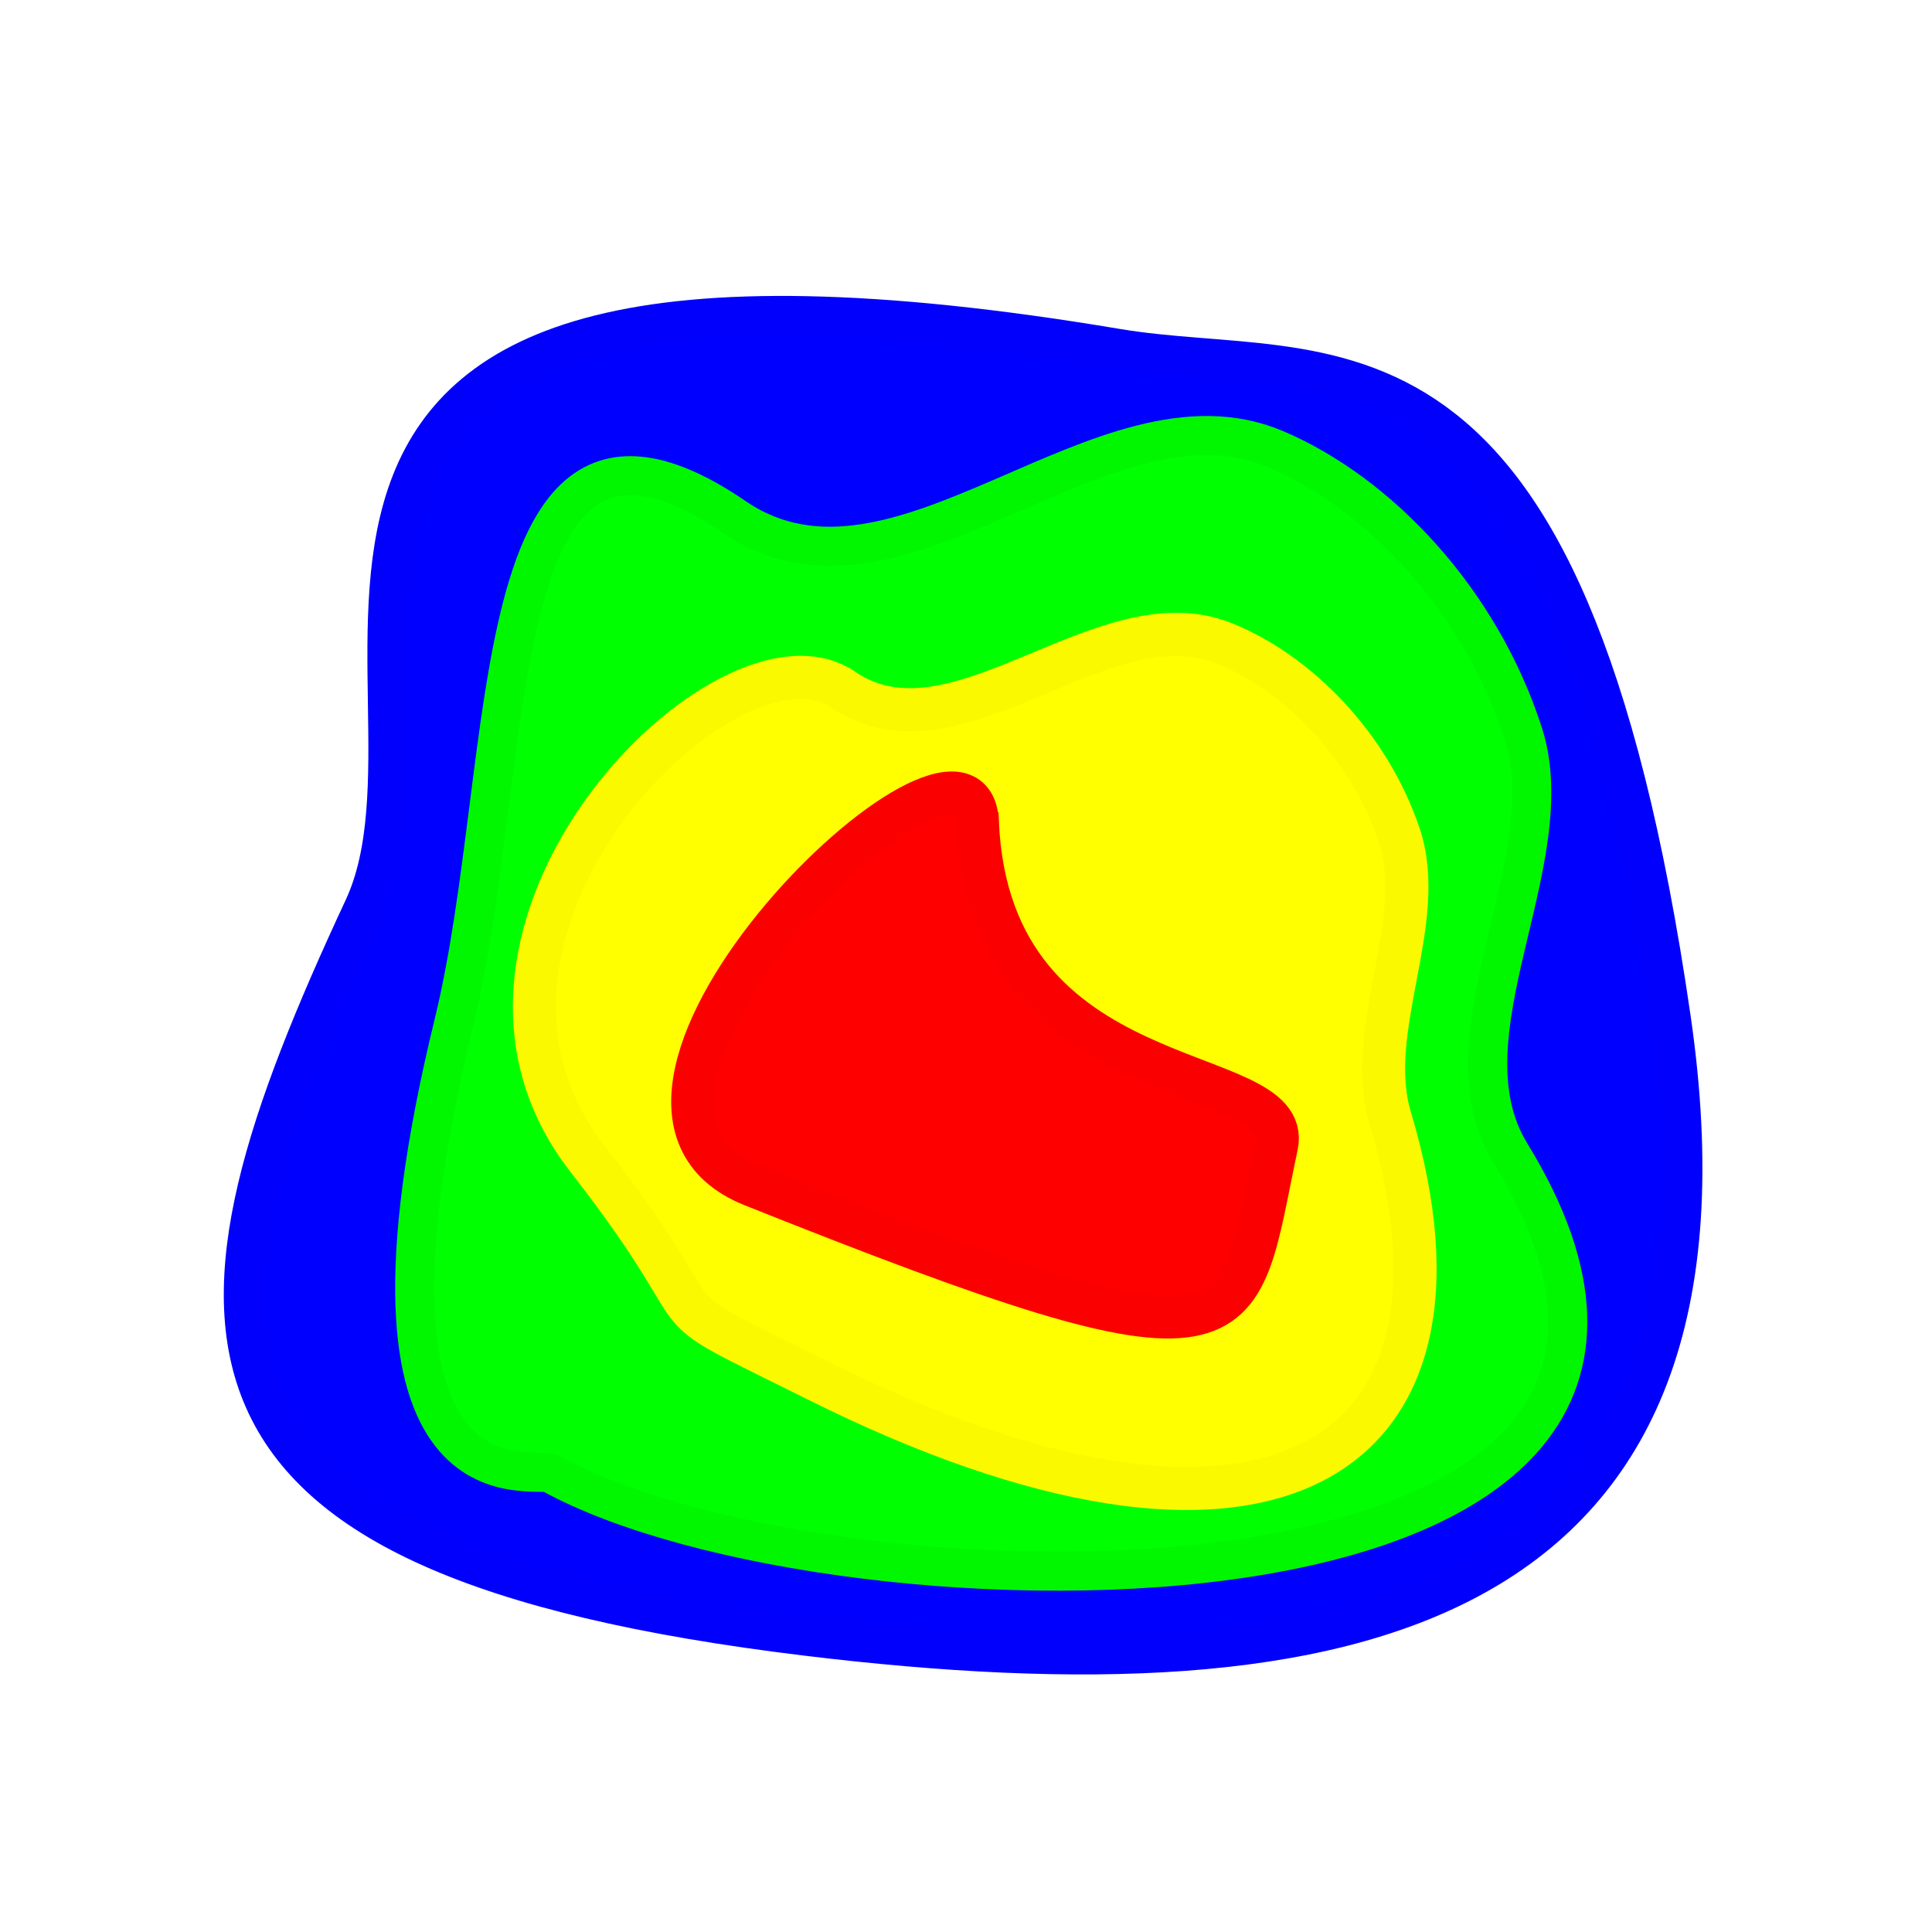
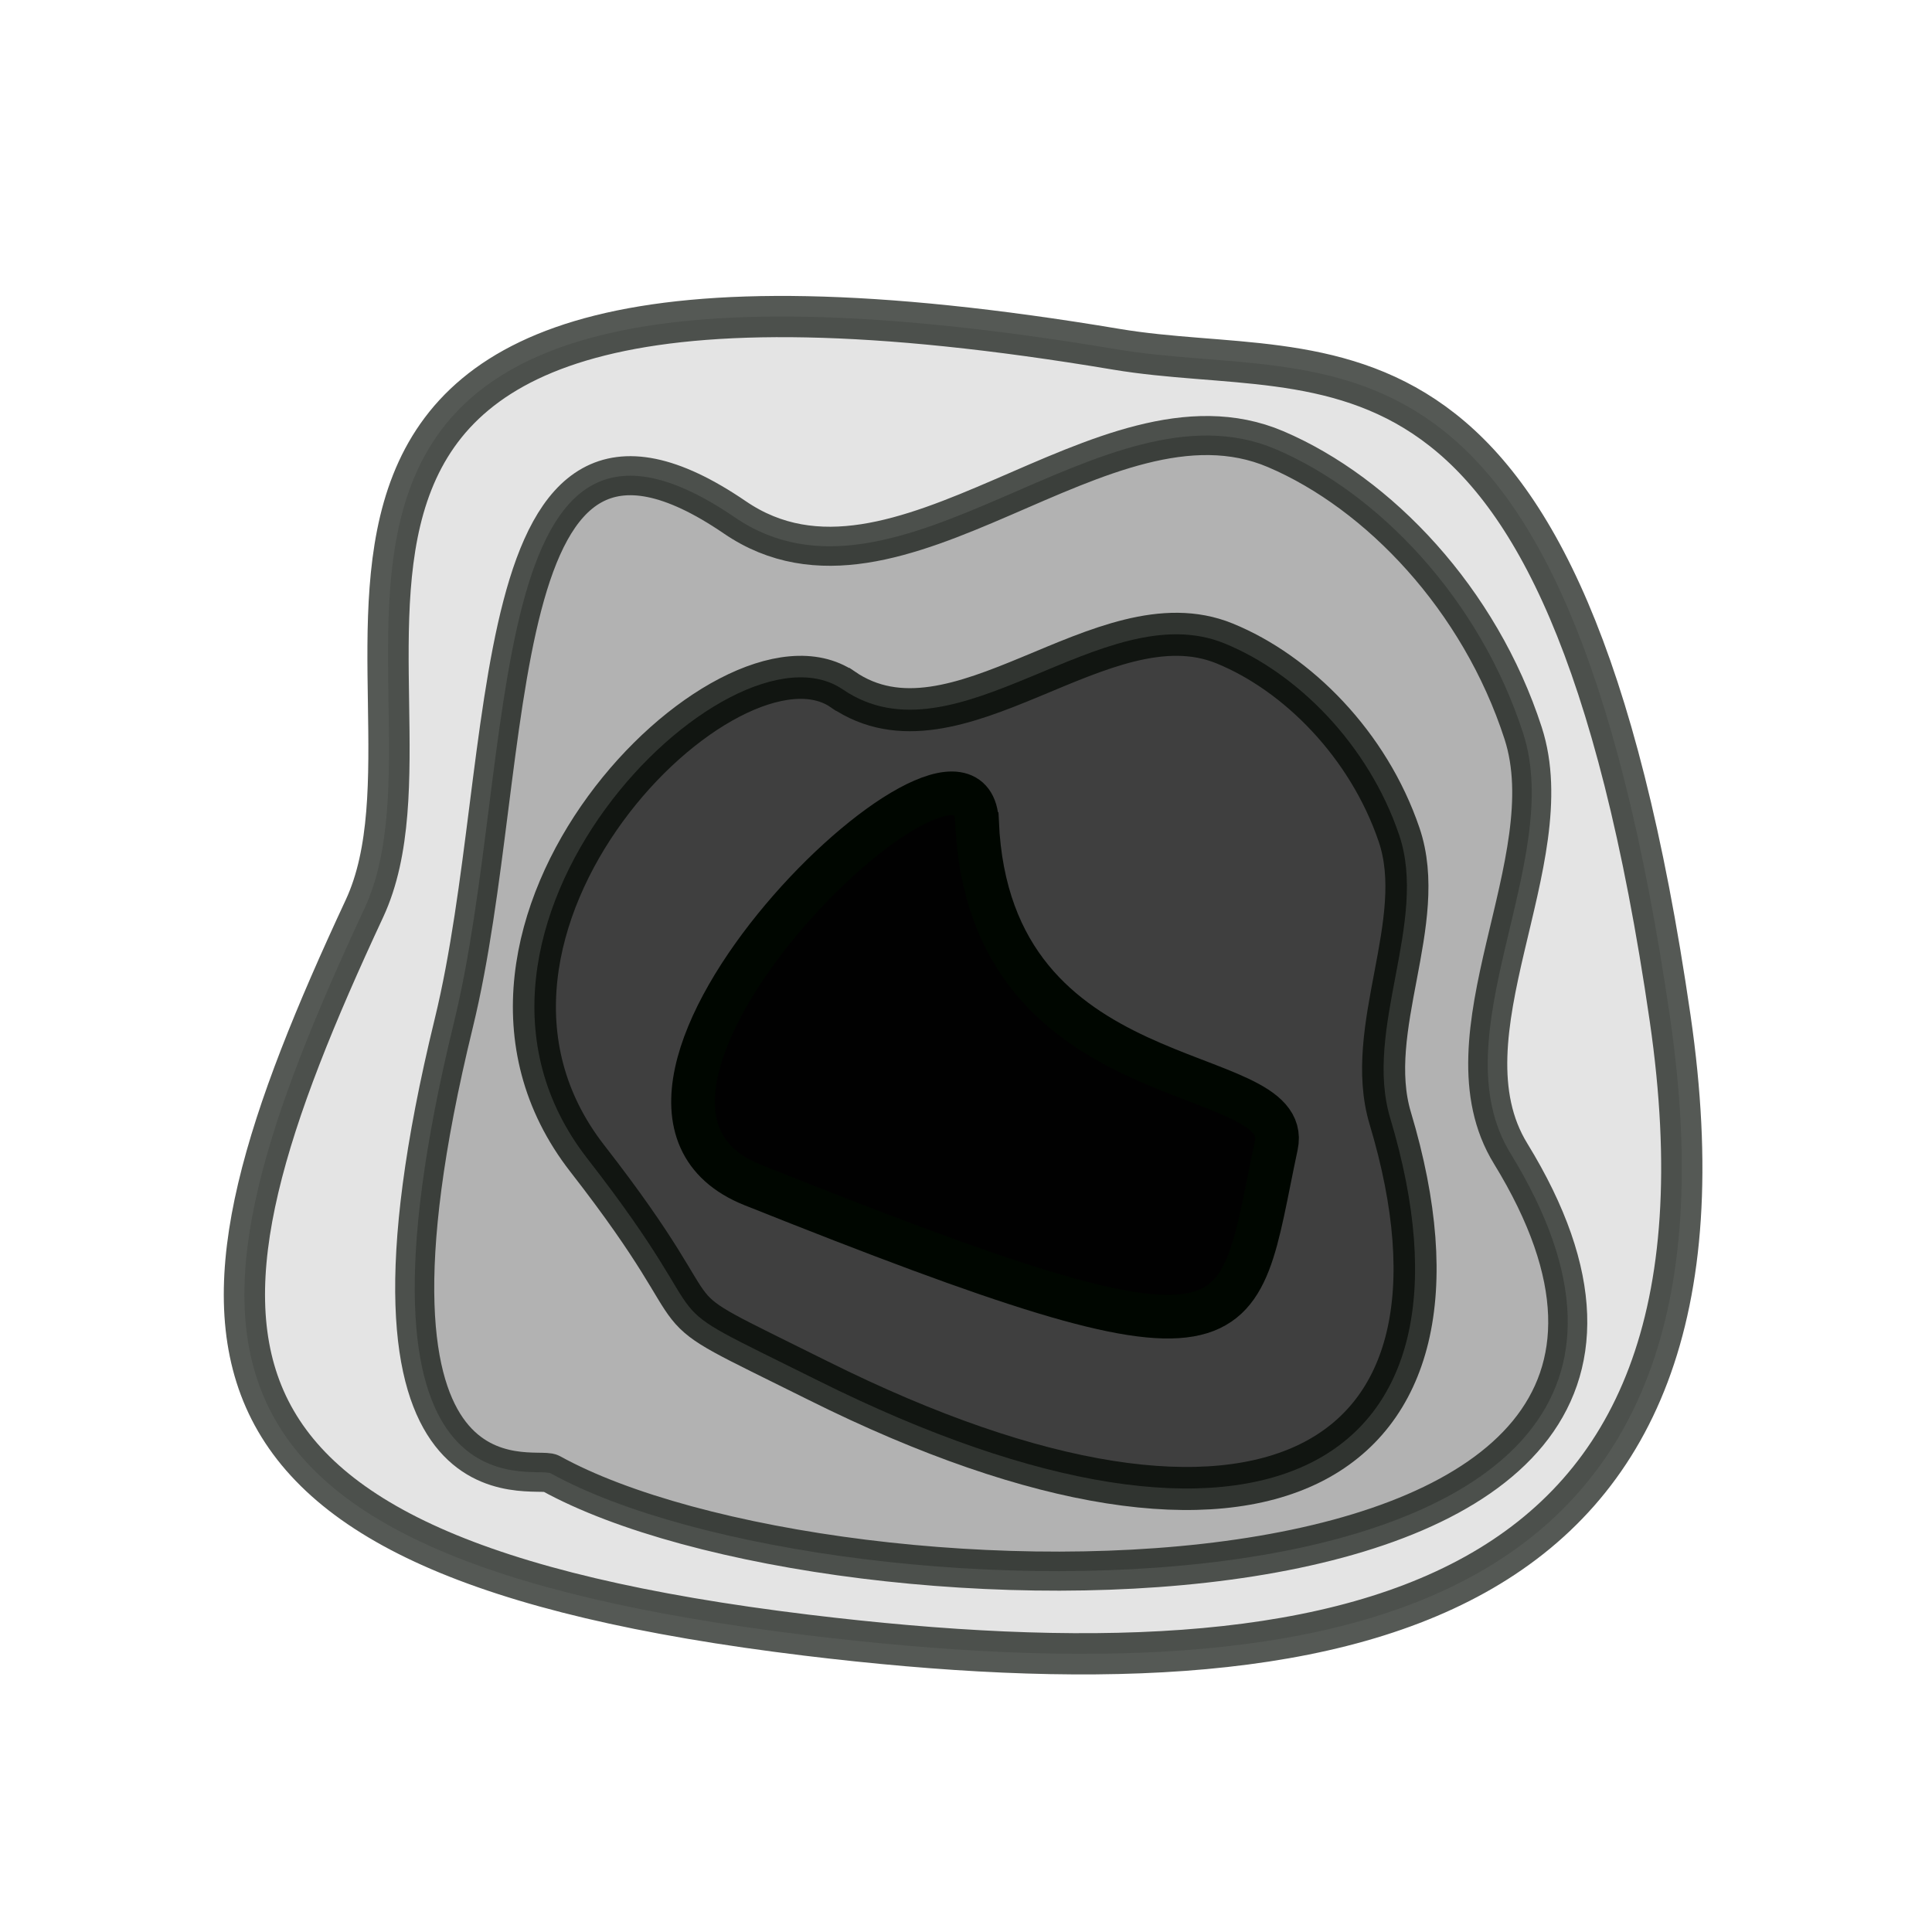
<svg xmlns="http://www.w3.org/2000/svg" width="32px" height="32px" id="svg2985" version="1.1">
  <defs id="defs2987">
-     </defs>
+     <linearGradient id="linearGradient3780">
+       <stop style="stop-color:#000000;stop-opacity:1;" offset="0" id="stop3782" />
+       <stop style="stop-color:#000000;stop-opacity:0.104;" offset="1" id="stop3784" />
+     </linearGradient>
+   </defs>
  <g id="layer1">
-     <path style="fill:#0000ff;stroke:#0000fc;stroke-width:0.683px;stroke-linecap:butt;stroke-linejoin:miter;stroke-opacity:1" d="M 18.491,5.785 C 2.249,3.061 7.783,11.3 6.036,15.049 2.797,22 2.436,25.757 13.357,27.083 22.386,28.179 29.094,26.719 27.663,16.867 25.904,4.758 22.027,6.378 18.491,5.785 Z" id="path3026" />
-     <path style="fill:#00ff00;stroke:#00f700;stroke-width:0.647px;stroke-linecap:butt;stroke-linejoin:miter;stroke-opacity:1" d="M 12.171,8.569 C 7.925,5.671 8.584,12.568 7.517,16.943 5.482,25.285 8.866,24.262 9.123,24.404 13.856,27.017 30.014,27.249 25.02,19.106 23.821,17.151 25.917,14.271 25.228,12.144 24.509,9.924 22.838,8.169 21.13,7.44 18.269,6.22 14.882,10.421 12.171,8.569 Z" id="path3030" />
-     <path style="fill:#ffff00;stroke:#faf900;stroke-width:0.713;stroke-linecap:butt;stroke-linejoin:miter;stroke-miterlimit:4;stroke-dasharray:none;stroke-opacity:1" d="m 13.957,11.418 c -1.89,-1.292 -7.18,3.982 -4.229,7.771 2.445,3.14 0.75,2.147 3.824,3.679 7.36,3.668 11.206,1.426 9.475,-4.346 -0.445,-1.483 0.634,-3.26 0.147,-4.694 -0.508,-1.497 -1.687,-2.68 -2.892,-3.171 -2.019,-0.823 -4.444,2.047 -6.324,0.761 z" id="path3030-1" />
-     <path style="fill:#ff0000;stroke:#fb0000;stroke-width:0.723;stroke-linecap:butt;stroke-linejoin:miter;stroke-miterlimit:4;stroke-dasharray:none;stroke-opacity:1" d="m 16.182,13.614 c -0.1,-2.327 -7.267,4.594 -3.717,6.012 8.441,3.371 7.982,2.589 8.674,-0.654 0.302,-1.415 -4.757,-0.713 -4.956,-5.357 z" id="path3028" />
+     <path style="fill:#000000;stroke:#000600;stroke-width:0.683px;stroke-linecap:butt;stroke-linejoin:miter;stroke-opacity:0.667;fill-opacity:0.108" d="M 18.491,5.785 C 2.249,3.061 7.783,11.3 6.036,15.049 2.797,22 2.436,25.757 13.357,27.083 22.386,28.179 29.094,26.719 27.663,16.867 25.904,4.758 22.027,6.378 18.491,5.785 Z" id="path3026" />
+     <path style="fill:#000000;stroke:#000600;stroke-width:0.647px;stroke-linecap:butt;stroke-linejoin:miter;stroke-opacity:0.667;fill-opacity:0.221" d="M 12.171,8.569 C 7.925,5.671 8.584,12.568 7.517,16.943 5.482,25.285 8.866,24.262 9.123,24.404 13.856,27.017 30.014,27.249 25.02,19.106 23.821,17.151 25.917,14.271 25.228,12.144 24.509,9.924 22.838,8.169 21.13,7.44 18.269,6.22 14.882,10.421 12.171,8.569 Z" id="path3030" />
+     <path style="fill:#000000;stroke:#000600;stroke-width:0.713;stroke-linecap:butt;stroke-linejoin:miter;stroke-miterlimit:4;stroke-dasharray:none;stroke-opacity:0.73;fill-opacity:0.647" d="m 13.957,11.418 c -1.89,-1.292 -7.18,3.982 -4.229,7.771 2.445,3.14 0.75,2.147 3.824,3.679 7.36,3.668 11.206,1.426 9.475,-4.346 -0.445,-1.483 0.634,-3.26 0.147,-4.694 -0.508,-1.497 -1.687,-2.68 -2.892,-3.171 -2.019,-0.823 -4.444,2.047 -6.324,0.761 z" id="path3030-1" />
+     <path style="fill:#000000;stroke:#000600;stroke-width:0.723;stroke-linecap:butt;stroke-linejoin:miter;stroke-miterlimit:4;stroke-dasharray:none;stroke-opacity:1;fill-opacity:0.98" d="m 16.182,13.614 c -0.1,-2.327 -7.267,4.594 -3.717,6.012 8.441,3.371 7.982,2.589 8.674,-0.654 0.302,-1.415 -4.757,-0.713 -4.956,-5.357 z" id="path3028" />
  </g>
</svg>
